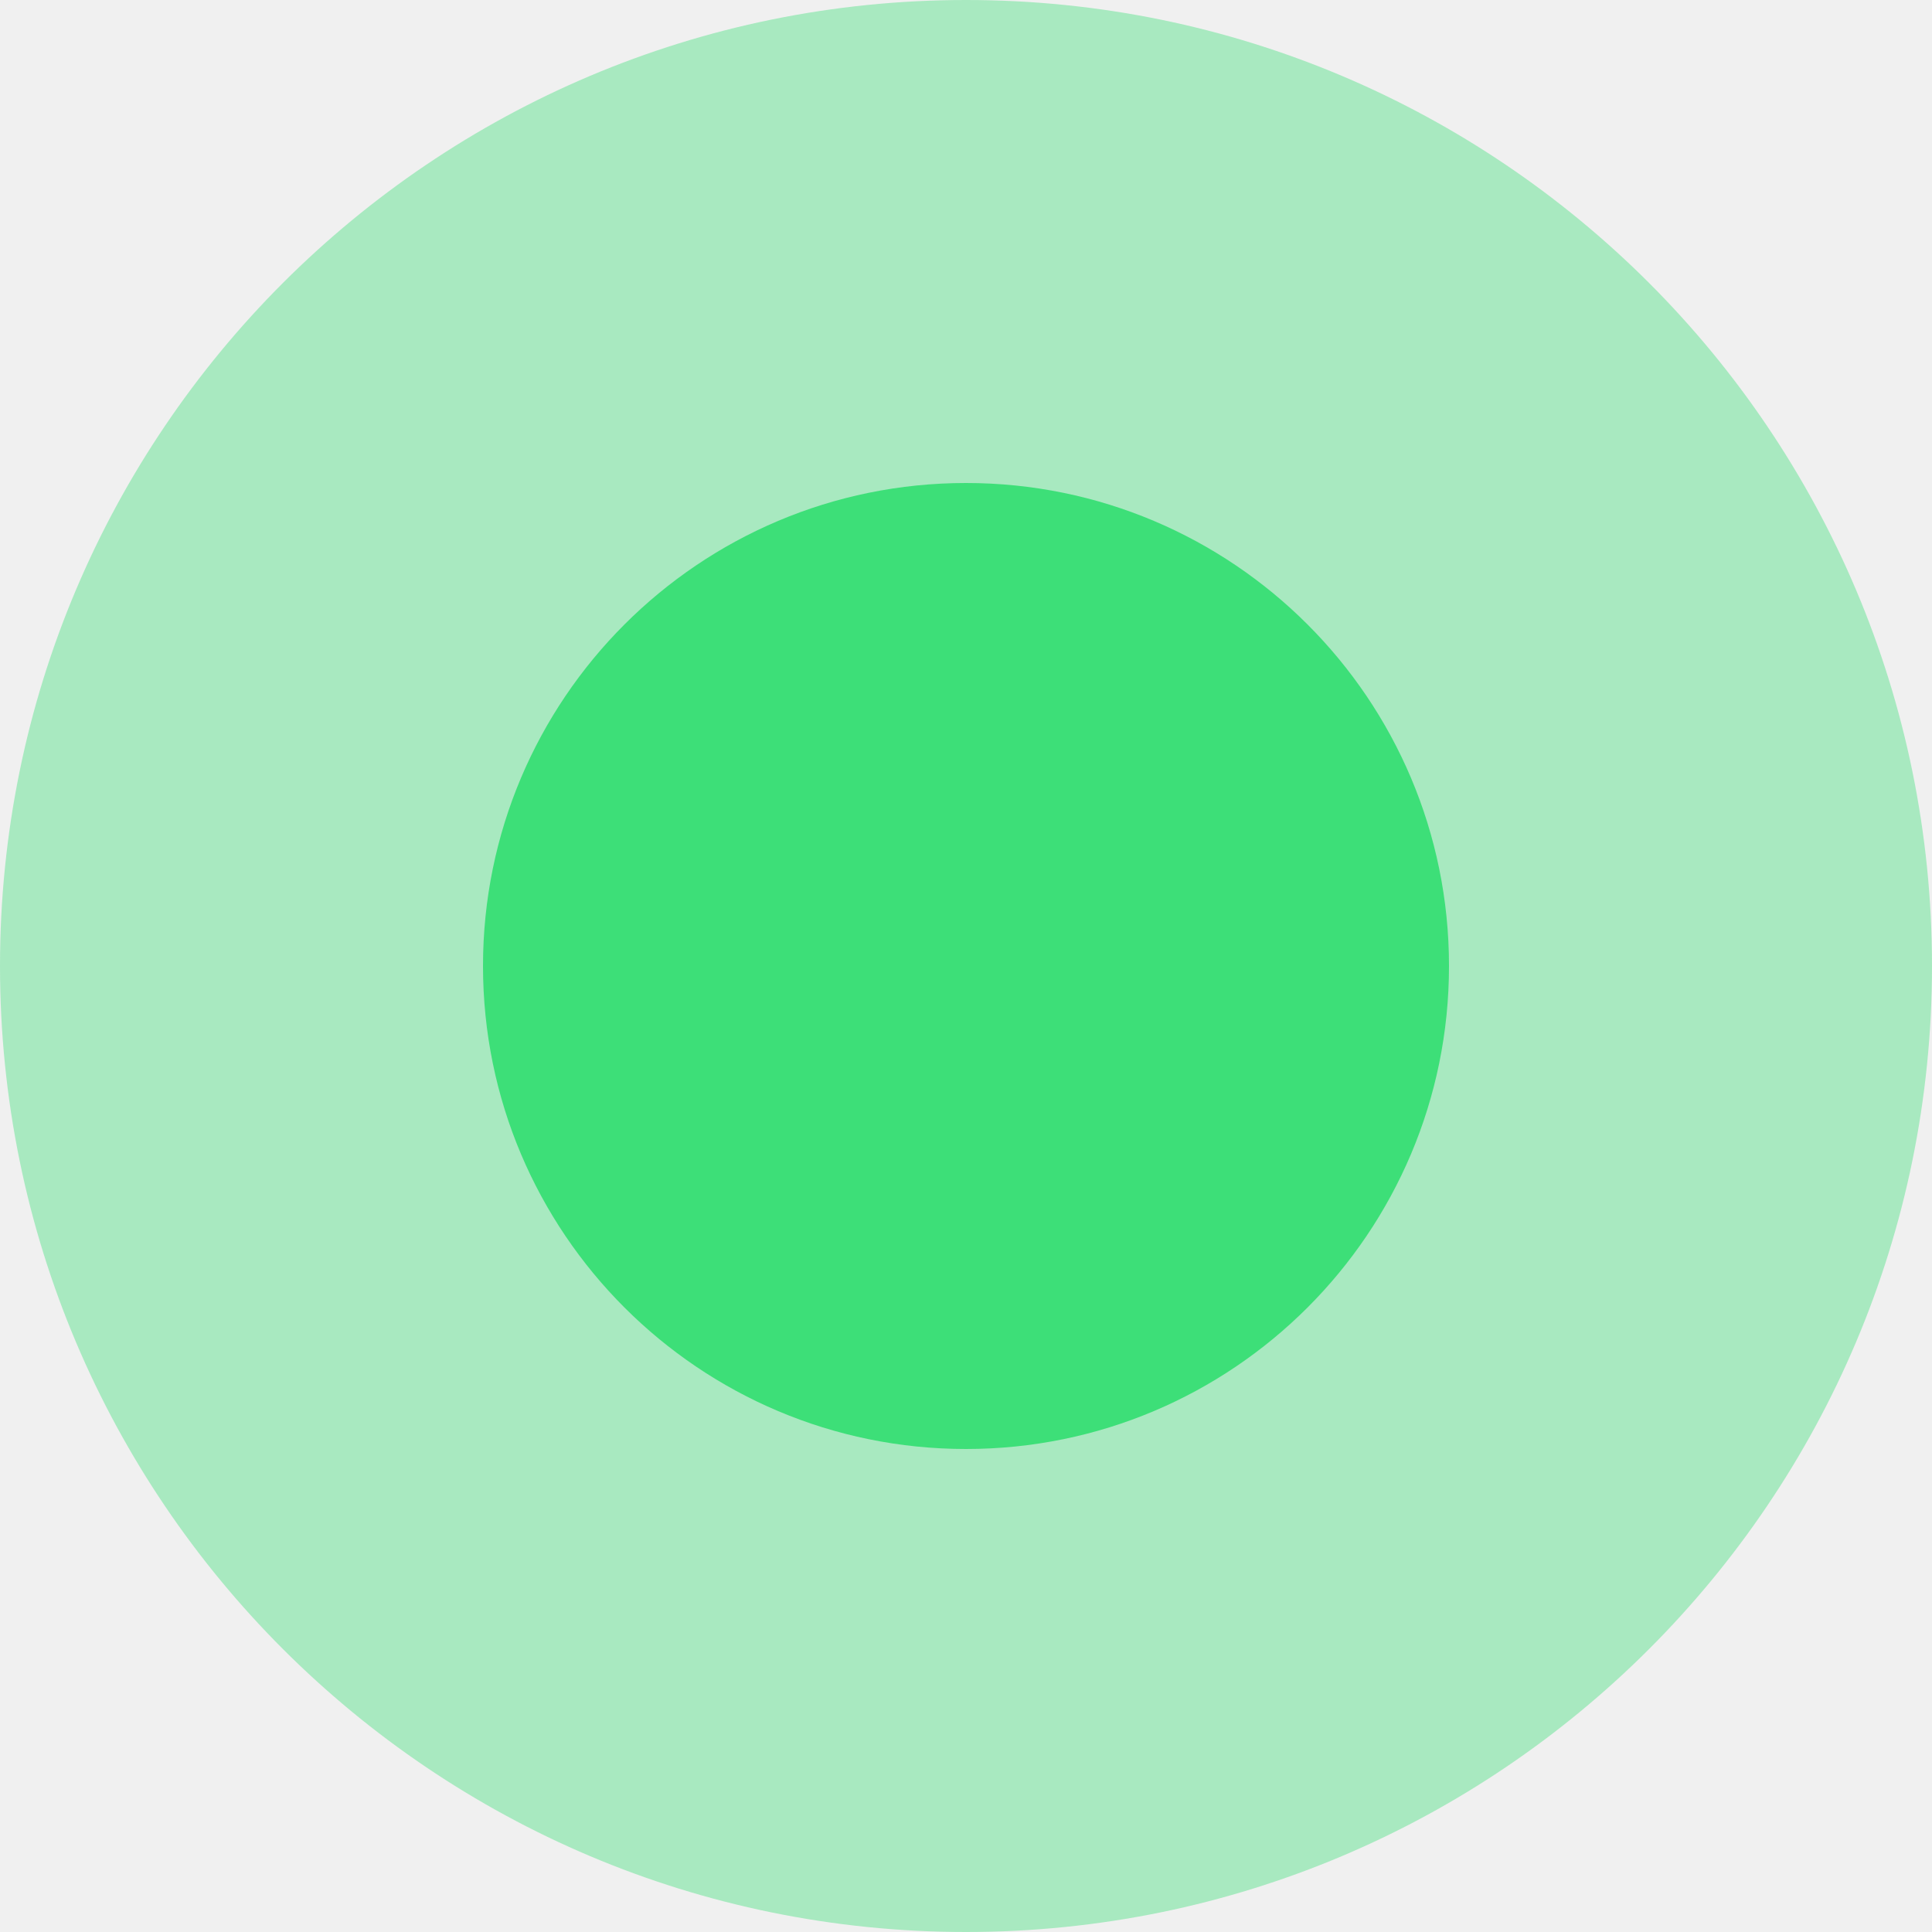
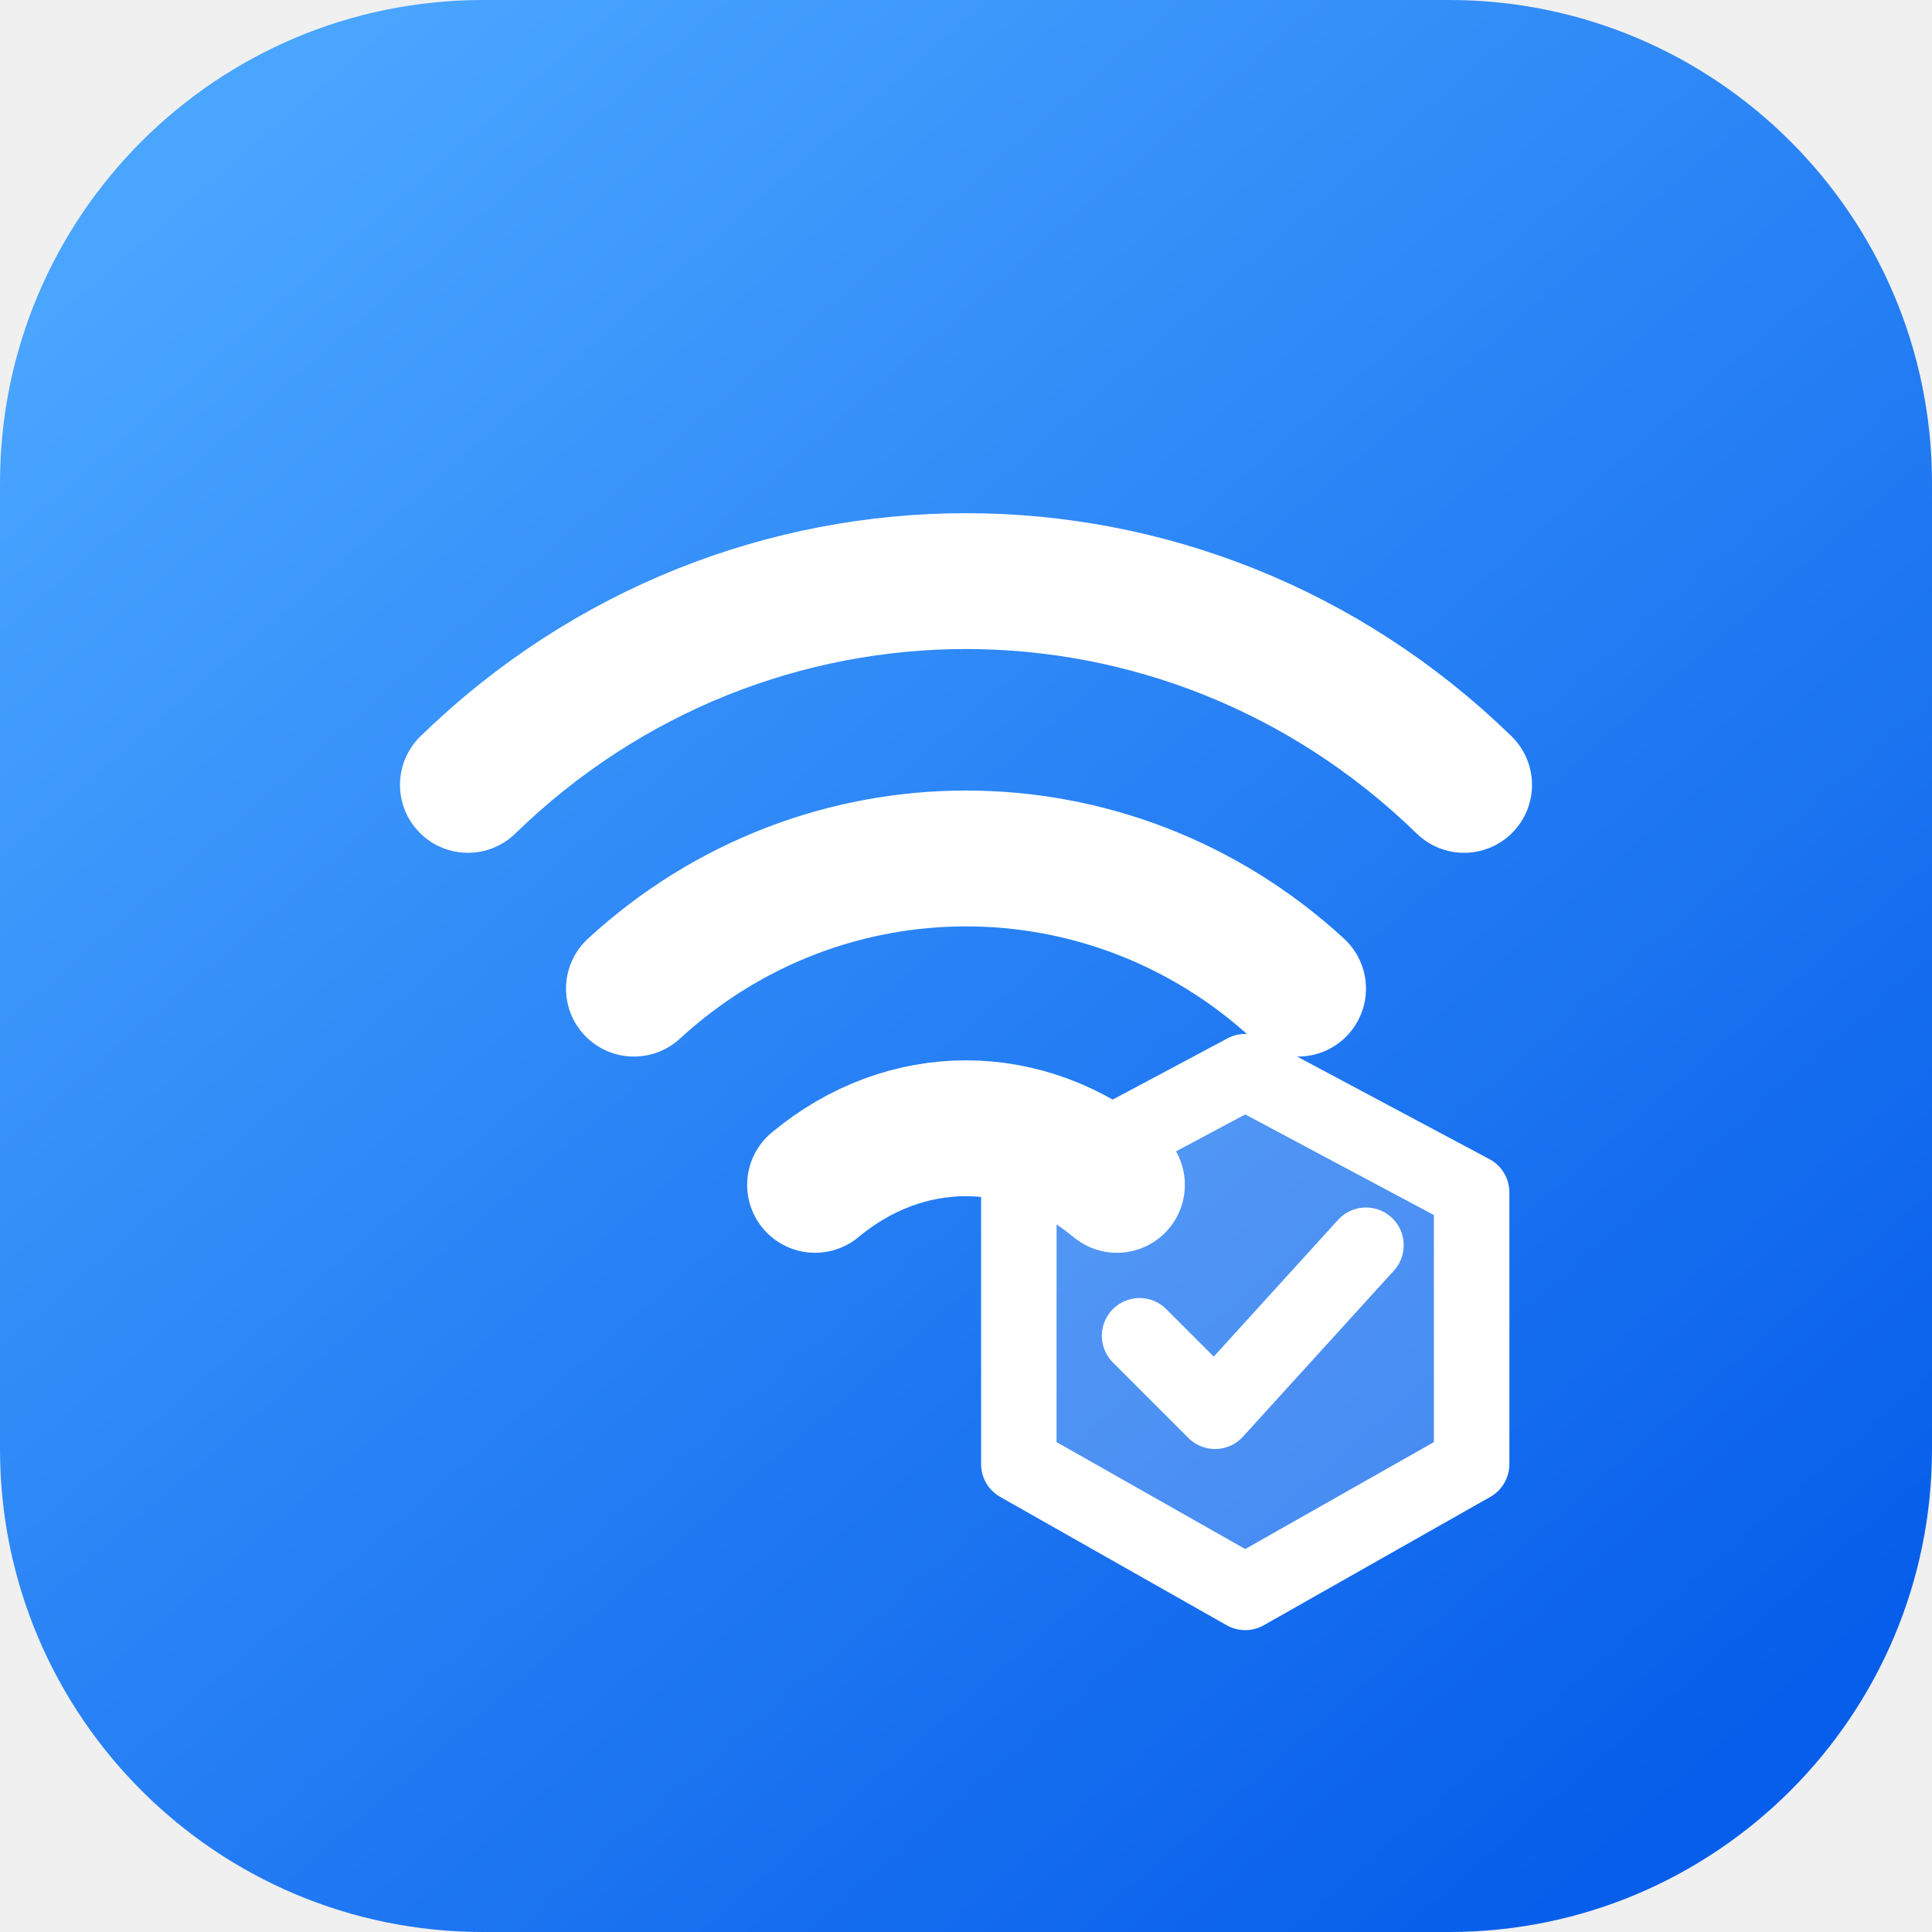
- <svg xmlns="http://www.w3.org/2000/svg" width="256" height="256" viewBox="0 0 256 256">
-   <circle cx="128" cy="128" r="128" fill="#3DDF78" fill-opacity="0.4" />
-   <circle cx="128" cy="128" r="64" fill="#3DDF78" />
+ <svg xmlns="http://www.w3.org/2000/svg" width="256" height="256" viewBox="0 0 256 256" fill="none">
+   <rect width="256" height="256" rx="64" fill="url(#paint0_linear)" />
+   <path d="M62 104C99 68 157 68 194 104M84 131C109 108 147 108 172 131M108 157C120 147 136 147 148 157" stroke="white" stroke-width="18" stroke-linecap="round" />
+   <path d="M165 142L195 158V194L165 211L135 194V158L165 142Z" fill="white" fill-opacity="0.22" stroke="white" stroke-width="10" stroke-linejoin="round" />
+   <path d="M151 177L161 187L181 165" stroke="white" stroke-width="10" stroke-linecap="round" stroke-linejoin="round" />
+   <defs>
+     <linearGradient id="paint0_linear" x1="32" y1="18" x2="223" y2="238" gradientUnits="userSpaceOnUse">
+       <stop stop-color="#49A5FF" />
+       <stop offset="1" stop-color="#075EEA" />
+     </linearGradient>
+   </defs>
</svg>
